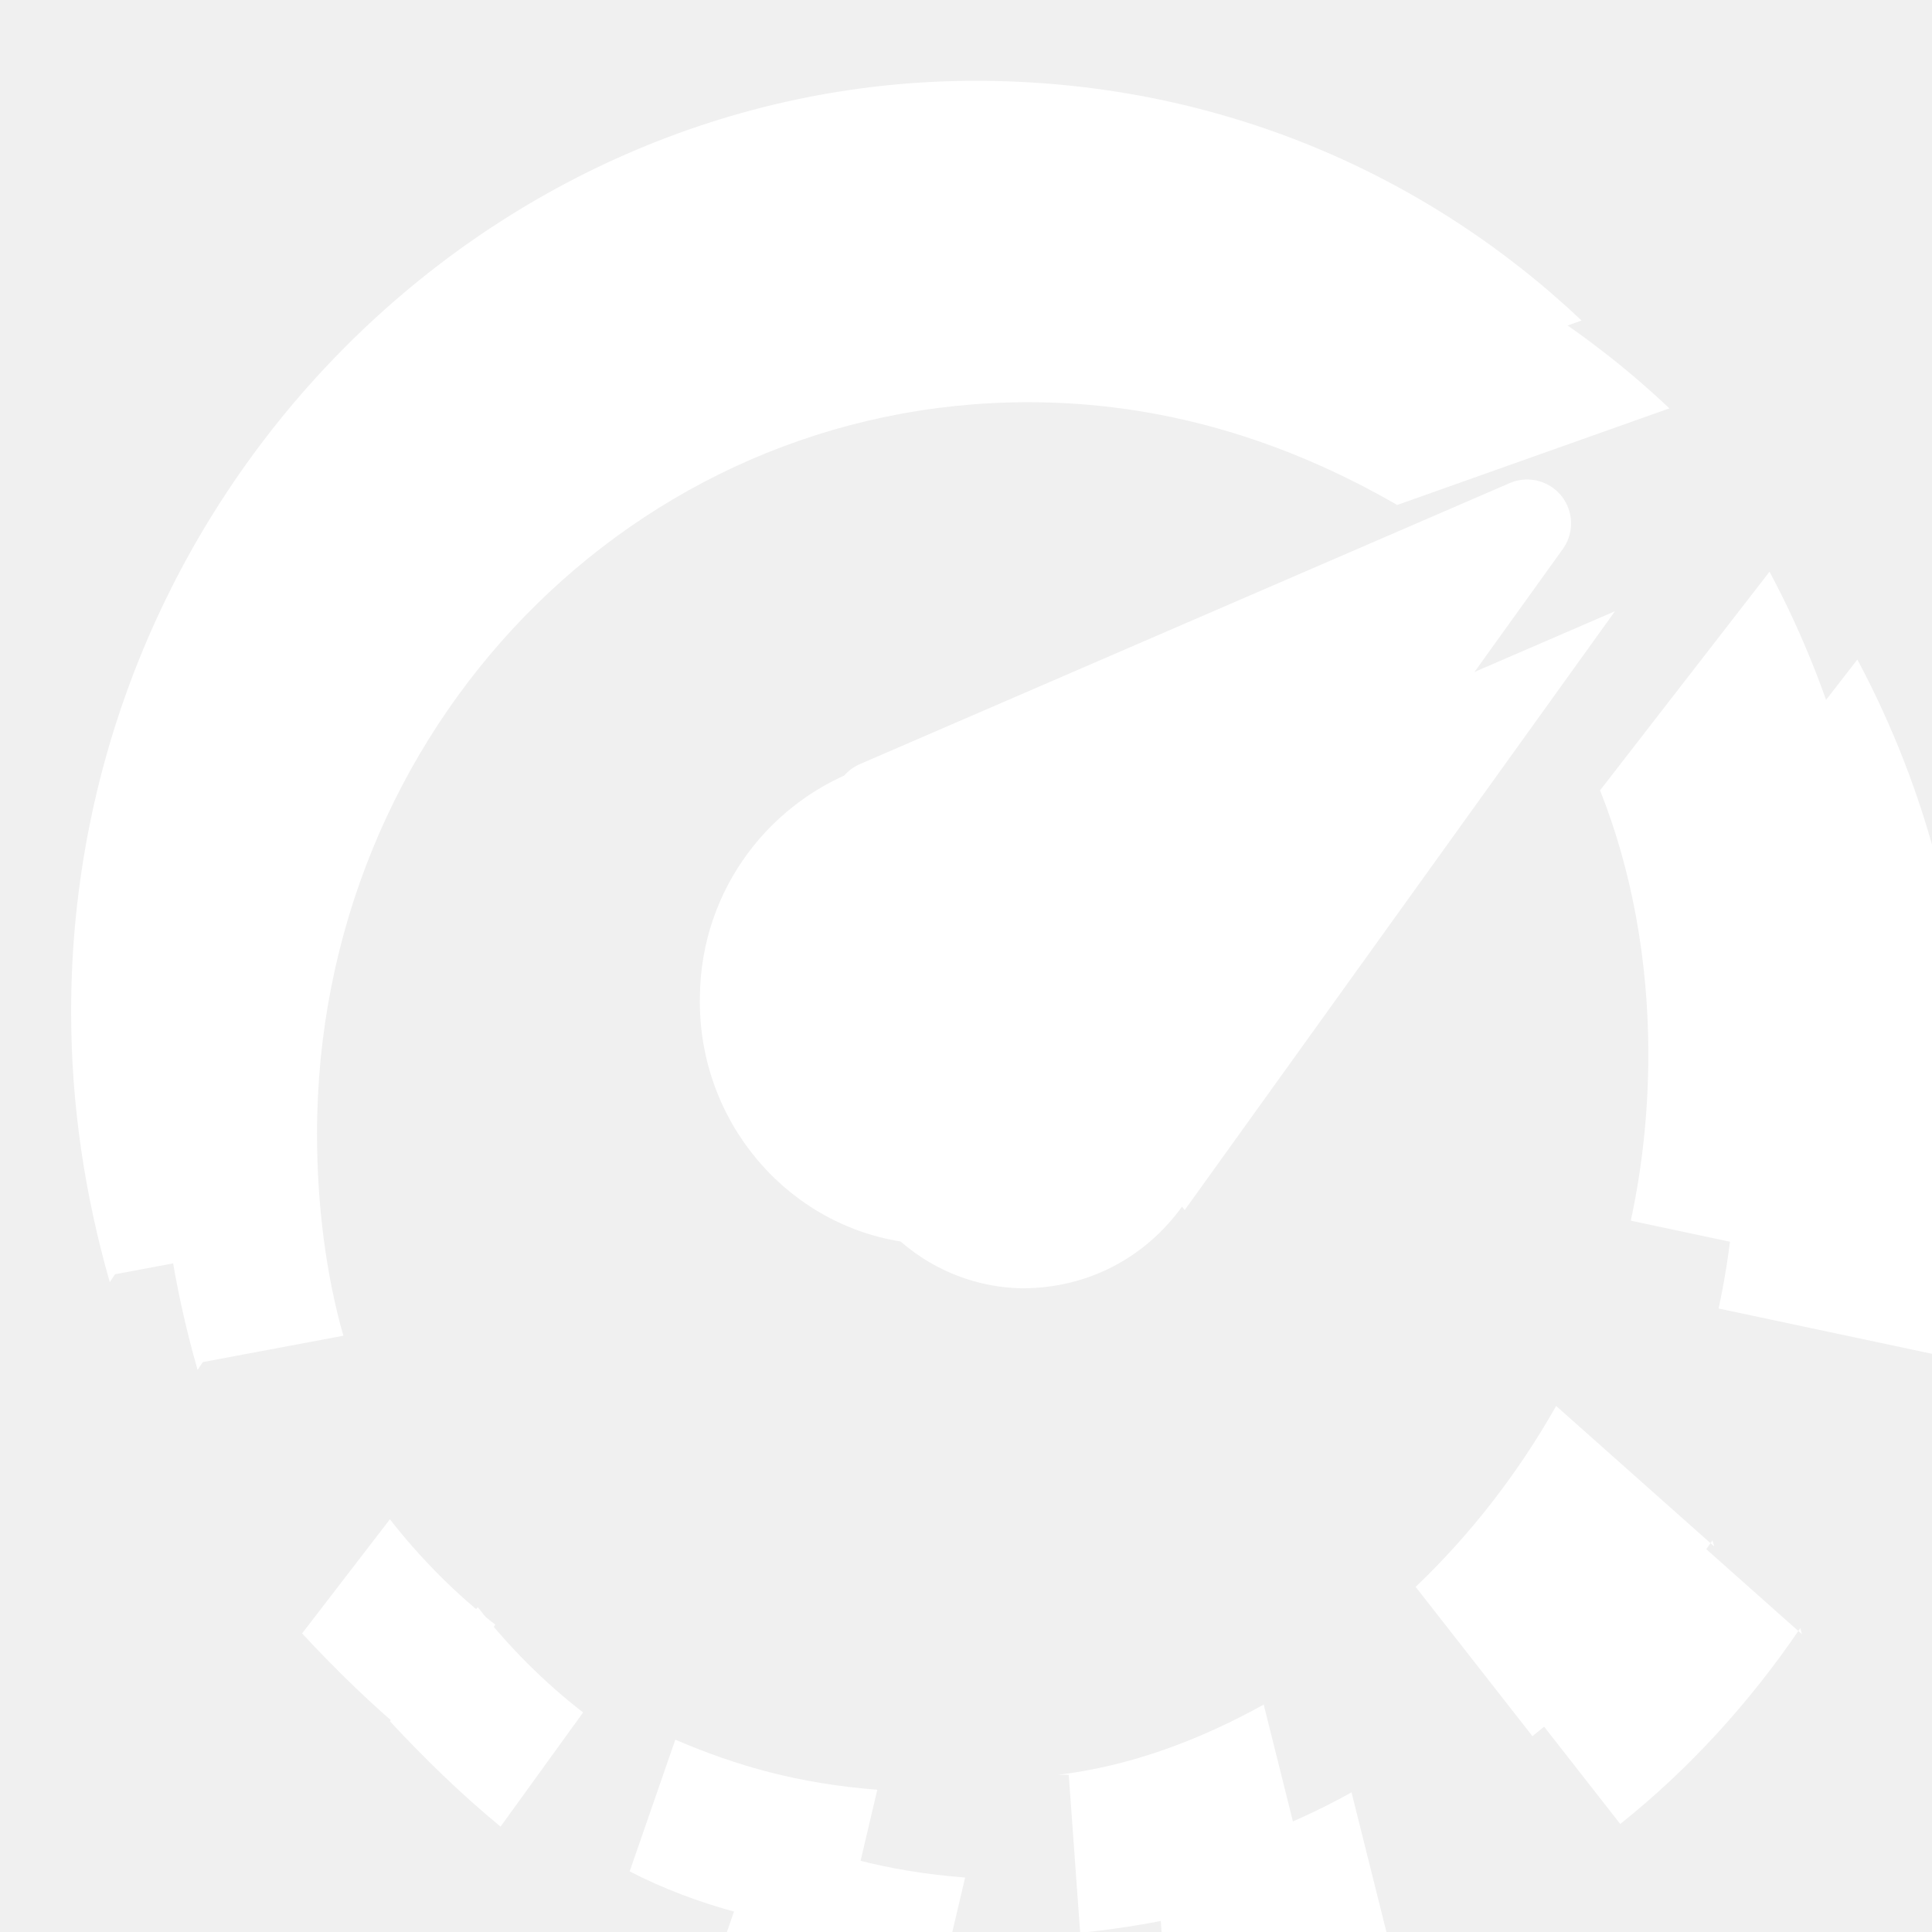
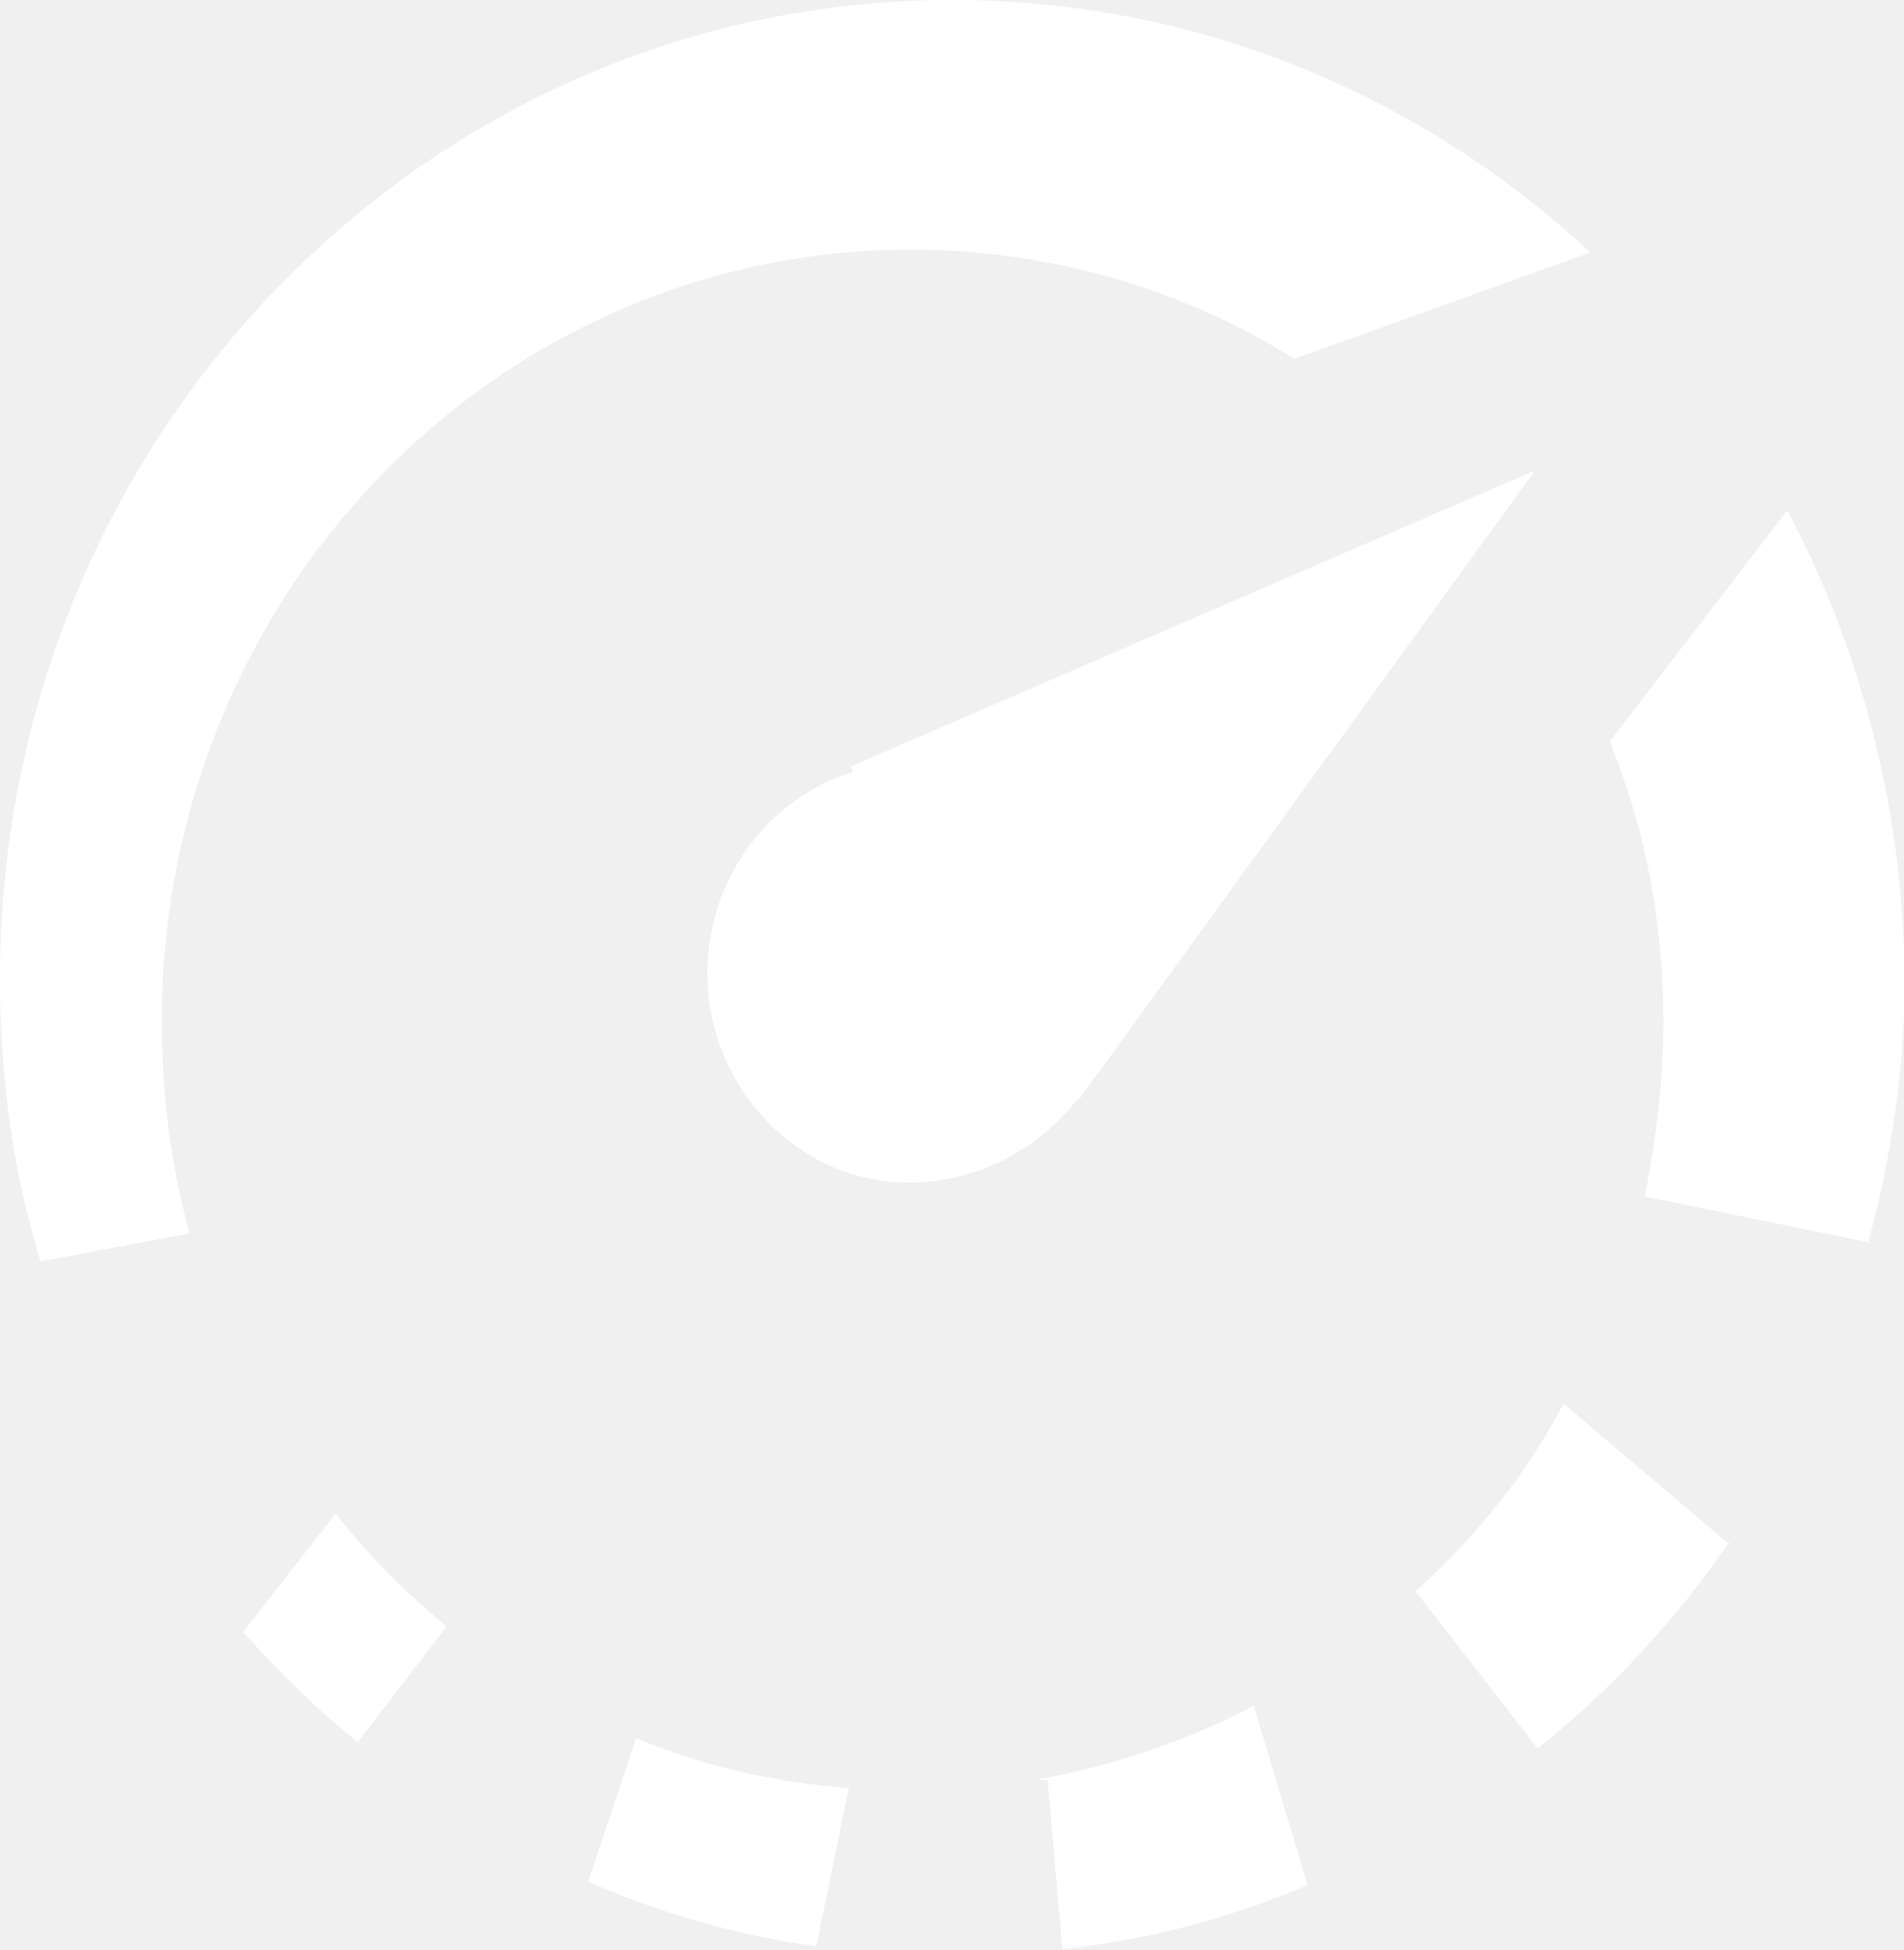
- <svg xmlns="http://www.w3.org/2000/svg" xmlns:xlink="http://www.w3.org/1999/xlink" viewBox="0 0 22 22">
-   <defs>
-     <path id="a" d="M14.04 13.2c-.9.3-1.56 1.14-1.57 2.15-.03 1.26.95 2.3 2.17 2.32.75 0 1.4-.35 1.82-.93l.03.04 4.9-6.82-7.4 3.2v.05z" />
-     <path id="c" d="M23.5 21.54c-.57.84-1.26 1.6-2.05 2.23l-1.33-1.7c.63-.6 1.17-1.3 1.6-2.06l1.8 1.6zm1.52-3.23c.25-.9.38-1.8.38-2.8 0-1.8-.45-3.5-1.25-5L22.22 13c.36.9.55 1.94.55 3 0 .66-.07 1.3-.2 1.9l2.45.52zm-6.04 7c-.84.4-1.74.6-2.68.7l-.13-1.8h-.12c.83-.1 1.62-.4 2.34-.8l.5 2zm-5.33.7c-.87-.1-1.7-.3-2.48-.7l.52-1.5c.7.3 1.4.5 2.3.57l-.4 1.7zM8.7 23.8c-.45-.37-.87-.78-1.26-1.2l1-1.3c.35.45.76.86 1.2 1.2l-.94 1.3zm-3.45-5.2c-.28-.98-.44-2-.44-3.08 0-5.86 4.7-10.6 10.3-10.6 2.7 0 5.1 1.03 6.9 2.73l-3.1 1.1c-1.3-.75-2.7-1.17-4.2-1.17-4.5 0-8.1 3.73-8.1 8.33 0 .8.1 1.6.3 2.3l-1.6.3z" />
-   </defs>
-   <g fill="none" fill-rule="evenodd" transform="translate(-4 -4)">
-     <mask id="b" fill="#fff">
-       <use xlink:href="#a" />
-     </mask>
-     <use fill="#FFF" stroke="#FFF" stroke-linecap="round" stroke-linejoin="round" xlink:href="#a" />
-     <path fill="#FFF" d="M0 0h28v28.17H0z" transform="translate(1 1)" mask="url(#b)" />
-     <mask id="d" fill="#fff">
-       <use xlink:href="#c" />
-     </mask>
-     <use fill="#FFF" xlink:href="#c" />
-     <path fill="#FFF" d="M0 0h28v28.17H0z" transform="translate(1 1)" mask="url(#d)" />
-   </g>
+ <svg xmlns="http://www.w3.org/2000/svg" viewBox="0 0 20.59 21.09">
+   <path fill="#FFF" d="M9.22 8.35c-.9.28-1.55 1.13-1.57 2.14-.02 1.23.95 2.3 2.18 2.3.74 0 1.4-.36 1.82-.9h.02l4.93-6.8-7.4 3.2.02.04z" />
+   <path fill="#FFF" d="M18.7 16.68c-.58.85-1.28 1.6-2.07 2.23l-1.32-1.7c.66-.6 1.2-1.26 1.6-2.03l1.8 1.53zm1.5-3.23c.25-.9.4-1.88.4-2.87-.02-1.83-.47-3.55-1.27-5.06l-1.92 2.5c.38.93.58 1.95.58 3.02 0 .65-.08 1.28-.2 1.9l2.44.5zm-6.04 6.93c-.84.36-1.73.6-2.67.7l-.16-1.83h-.13c.84-.15 1.63-.42 2.36-.8l.58 1.93zm-5.33.67c-.86-.12-1.7-.36-2.47-.7l.52-1.55c.72.3 1.5.48 2.3.54l-.35 1.7zm-4.95-2.2c-.45-.36-.87-.77-1.25-1.2l1-1.28c.35.45.76.86 1.2 1.22l-.95 1.24zm-3.44-5.2c-.3-.97-.44-2-.44-3.07C0 4.74 4.6 0 10.3 0c2.65 0 5.07 1.03 6.9 2.73L14 3.88c-1.2-.75-2.63-1.18-4.15-1.18-4.48 0-8.1 3.73-8.1 8.34 0 .8.1 1.57.3 2.3l-1.6.3z" />
</svg>
